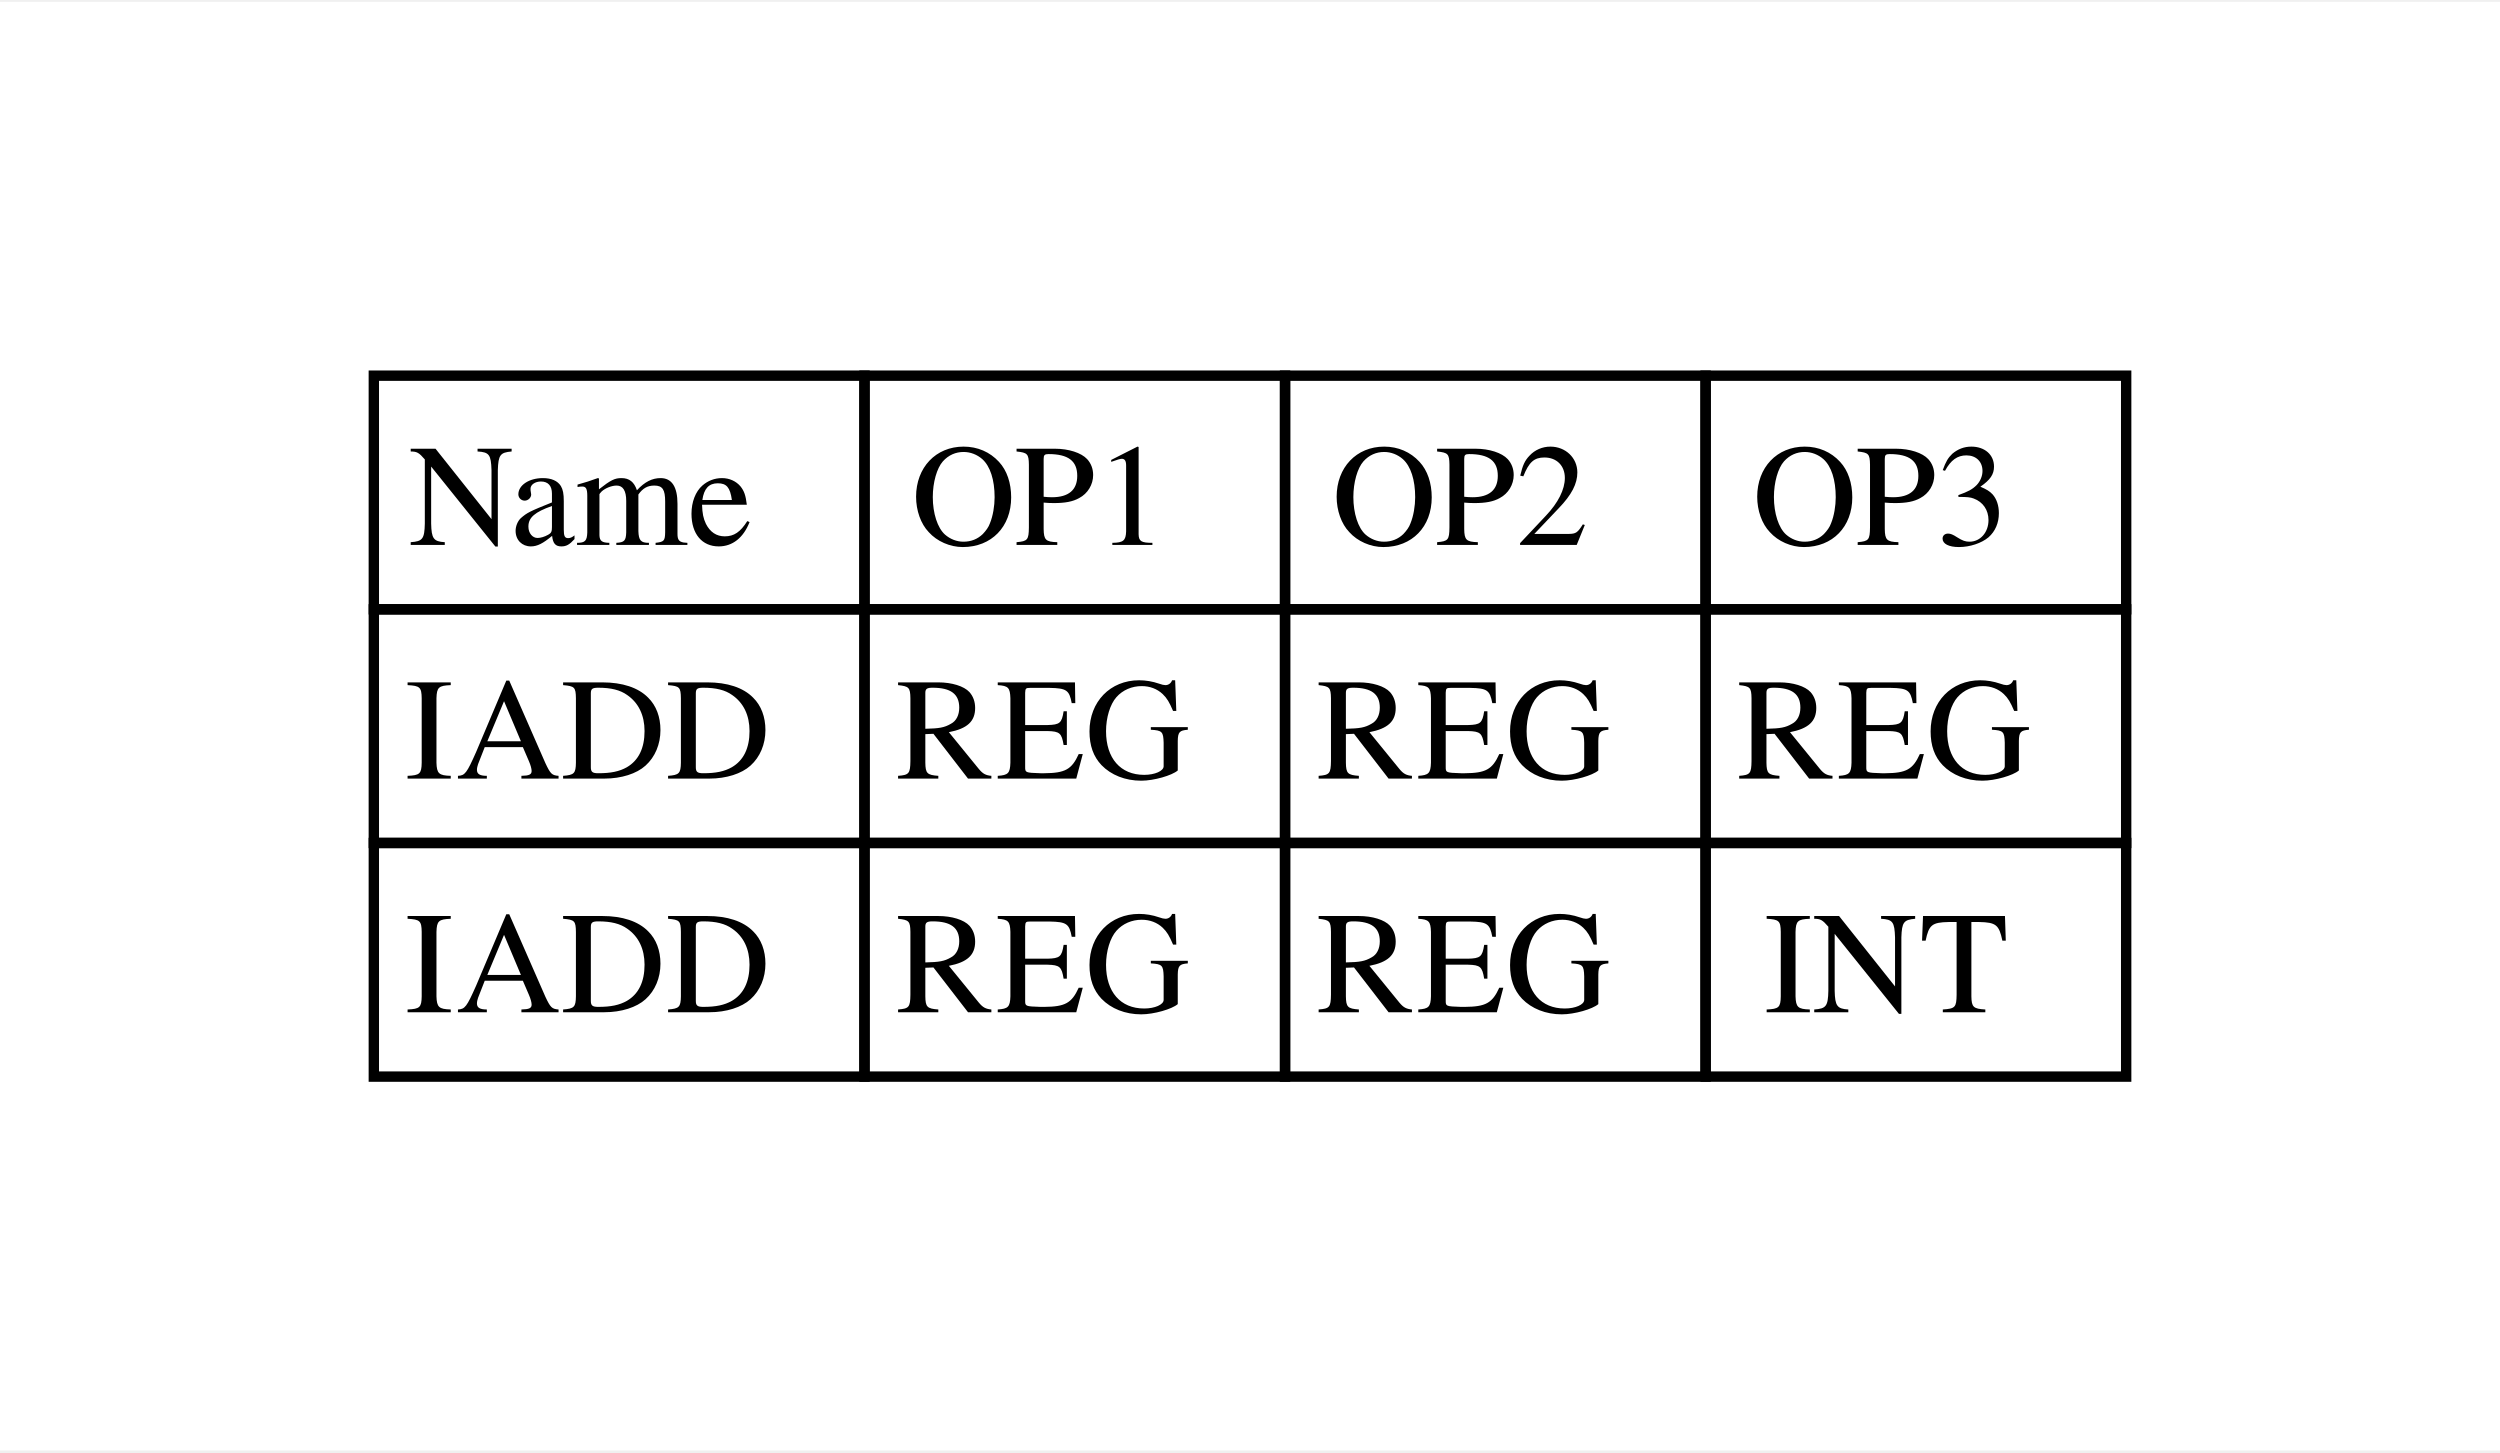
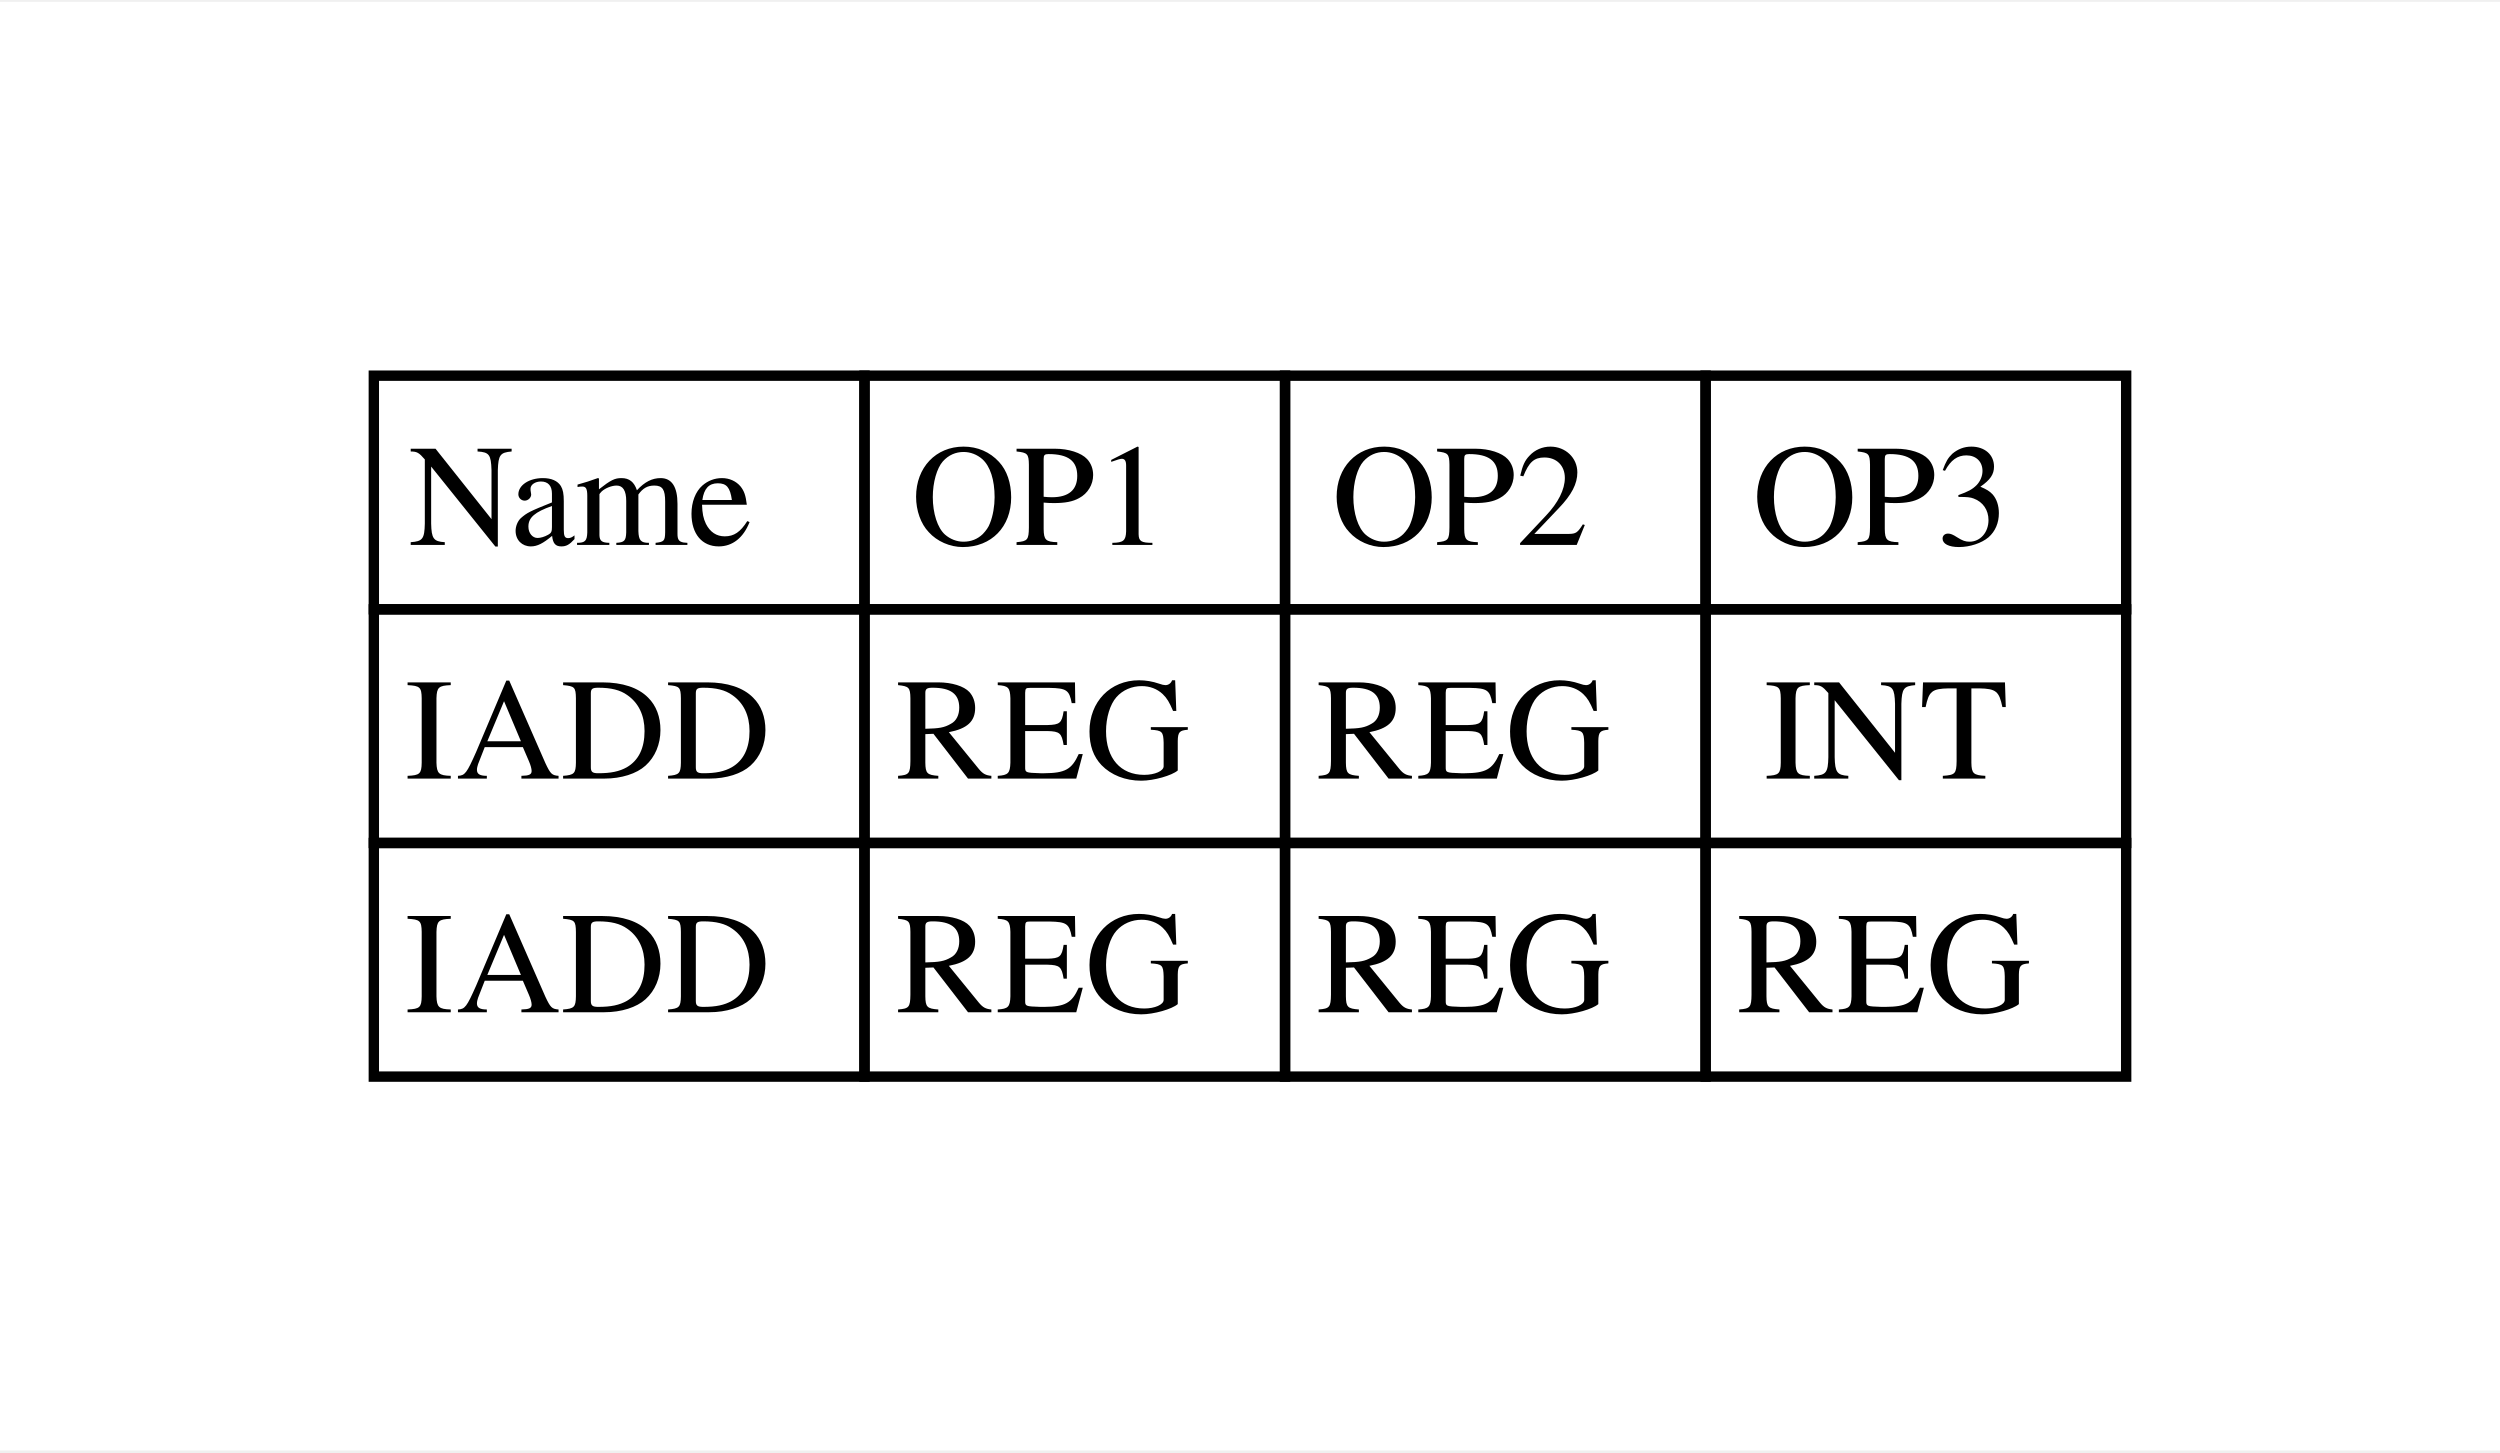
<svg xmlns="http://www.w3.org/2000/svg" width="241pt" height="140pt" viewBox="0.00 0.00 240.75 139.50">
  <g id="graph0" class="graph" transform="scale(1 1) rotate(0) translate(36 103.5)">
    <polygon fill="white" stroke="none" points="-36,36 -36,-103.5 204.75,-103.5 204.75,36 -36,36" />
    <g id="node1" class="node">
      <polygon fill="none" stroke="black" points="0,-45 0,-67.5 47.25,-67.5 47.25,-45 0,-45" />
      <text text-anchor="start" x="3.38" y="-51.2" font-family="Times,serif" font-size="14.00"> Name </text>
      <polygon fill="none" stroke="black" points="47.25,-45 47.25,-67.5 87.75,-67.5 87.75,-45 47.25,-45" />
      <text text-anchor="start" x="51.75" y="-51.2" font-family="Times,serif" font-size="14.00"> OP1 </text>
      <polygon fill="none" stroke="black" points="87.75,-45 87.75,-67.5 128.25,-67.5 128.25,-45 87.75,-45" />
      <text text-anchor="start" x="92.25" y="-51.2" font-family="Times,serif" font-size="14.00"> OP2 </text>
      <polygon fill="none" stroke="black" points="128.25,-45 128.25,-67.5 168.75,-67.5 168.75,-45 128.25,-45" />
      <text text-anchor="start" x="132.75" y="-51.2" font-family="Times,serif" font-size="14.00"> OP3 </text>
      <polygon fill="none" stroke="black" points="0,-22.5 0,-45 47.25,-45 47.25,-22.5 0,-22.5" />
      <text text-anchor="start" x="3" y="-28.7" font-family="Times,serif" font-size="14.00"> IADD </text>
      <polygon fill="none" stroke="black" points="47.25,-22.5 47.25,-45 87.75,-45 87.75,-22.5 47.25,-22.5" />
      <text text-anchor="start" x="50.25" y="-28.7" font-family="Times,serif" font-size="14.00"> REG </text>
      <polygon fill="none" stroke="black" points="87.75,-22.5 87.75,-45 128.25,-45 128.25,-22.5 87.75,-22.5" />
      <text text-anchor="start" x="90.75" y="-28.7" font-family="Times,serif" font-size="14.00"> REG </text>
      <polygon fill="none" stroke="black" points="128.25,-22.5 128.25,-45 168.75,-45 168.75,-22.5 128.25,-22.5" />
-       <text text-anchor="start" x="131.25" y="-28.7" font-family="Times,serif" font-size="14.00"> REG </text>
+       <text text-anchor="start" x="133.88" y="-28.7" font-family="Times,serif" font-size="14.00"> INT </text>
      <polygon fill="none" stroke="black" points="0,0 0,-22.5 47.25,-22.5 47.25,0 0,0" />
      <text text-anchor="start" x="3" y="-6.2" font-family="Times,serif" font-size="14.00"> IADD </text>
      <polygon fill="none" stroke="black" points="47.25,0 47.25,-22.5 87.75,-22.5 87.75,0 47.25,0" />
      <text text-anchor="start" x="50.25" y="-6.2" font-family="Times,serif" font-size="14.00"> REG </text>
      <polygon fill="none" stroke="black" points="87.75,0 87.75,-22.5 128.25,-22.5 128.25,0 87.75,0" />
      <text text-anchor="start" x="90.75" y="-6.2" font-family="Times,serif" font-size="14.00"> REG </text>
      <polygon fill="none" stroke="black" points="128.25,0 128.25,-22.5 168.75,-22.5 168.75,0 128.25,0" />
-       <text text-anchor="start" x="133.88" y="-6.2" font-family="Times,serif" font-size="14.00"> INT </text>
+       <text text-anchor="start" x="131.25" y="-6.2" font-family="Times,serif" font-size="14.00"> REG </text>
    </g>
  </g>
</svg>
